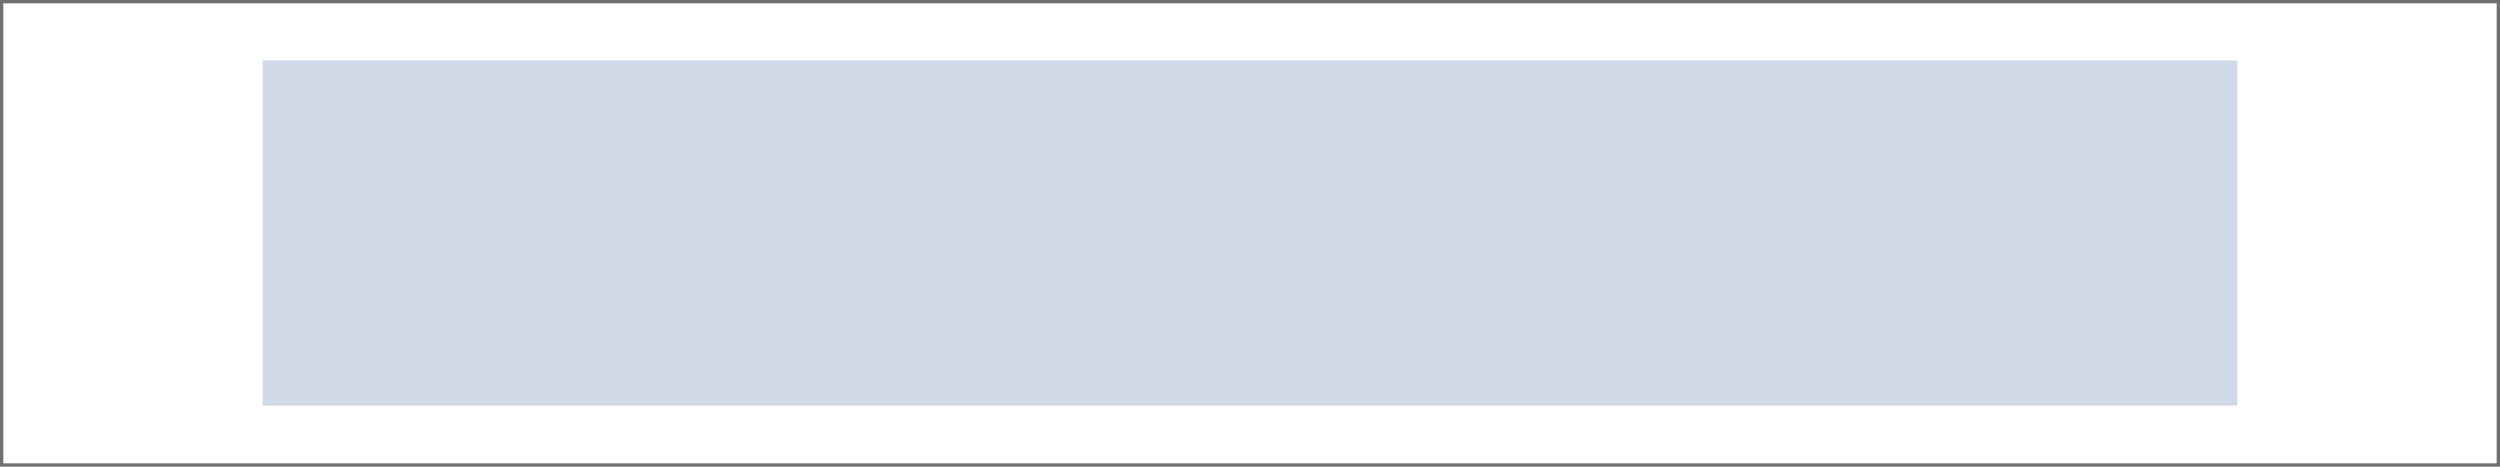
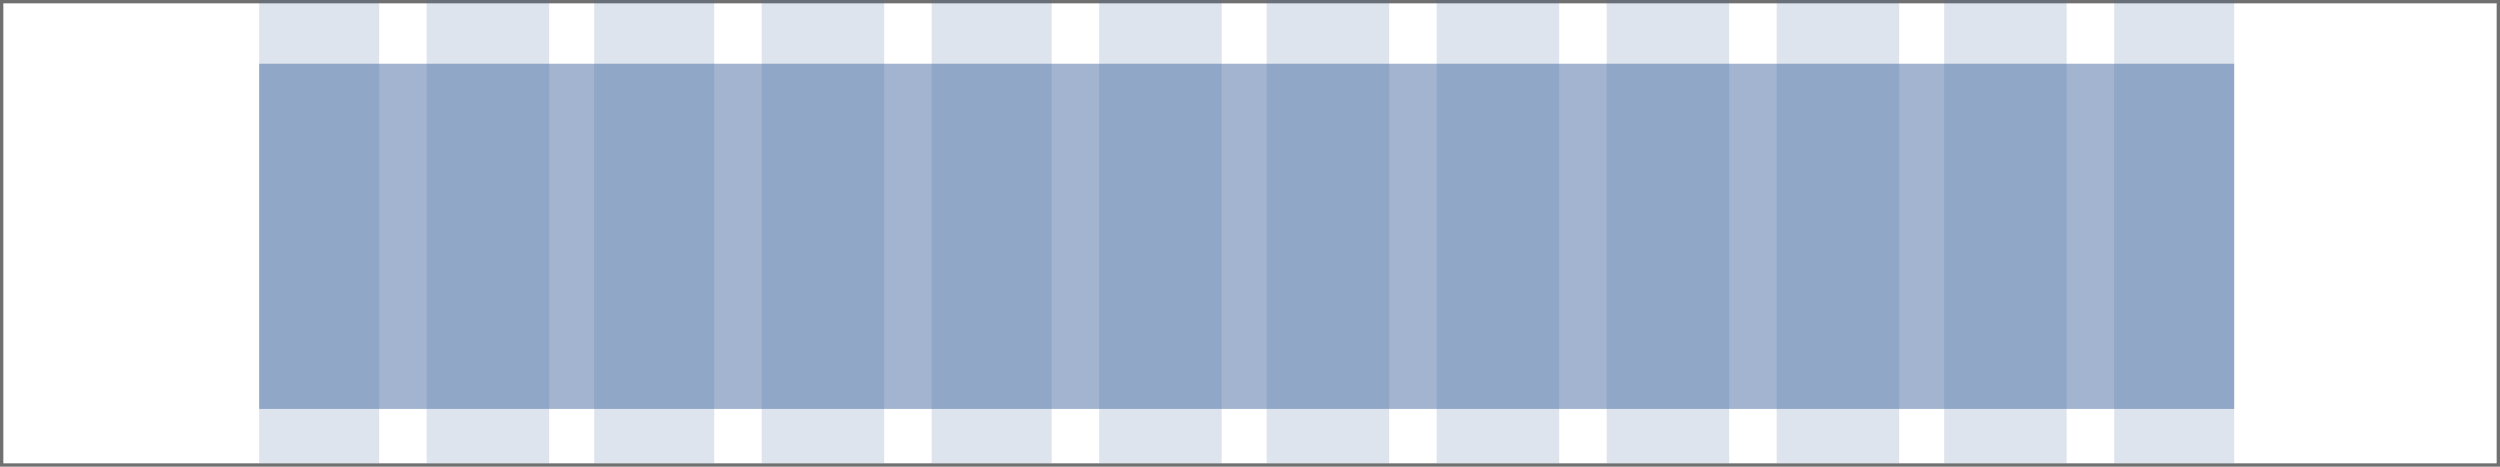
- <svg xmlns="http://www.w3.org/2000/svg" id="Group_3496" data-name="Group 3496" width="750" height="140" viewBox="0 0 750 140">
-   <rect id="Rectangle_277" data-name="Rectangle 277" width="592.5" height="103.552" transform="translate(78.75 18.122)" fill="#4569a0" opacity="0.25" />
-   <g id="Rectangle_276" data-name="Rectangle 276" fill="none" stroke="#707070" stroke-width="1">
-     <rect width="750" height="140" stroke="none" />
-     <rect x="0.5" y="0.5" width="749" height="139" fill="none" />
+ <svg xmlns="http://www.w3.org/2000/svg" width="750" height="140" viewBox="0 0 750 140">
+   <g id="Group_3597" data-name="Group 3597" transform="translate(-95 -1385)">
+     <rect id="Rectangle_277" data-name="Rectangle 277" width="592.5" height="103.552" transform="translate(172.75 1404.122)" fill="#4569a0" opacity="0.5" />
+     <g id="Rectangle_276" data-name="Rectangle 276" transform="translate(95 1385)" fill="none" stroke="#707070" stroke-width="1">
+       <rect width="750" height="140" stroke="none" />
+       <rect x="0.5" y="0.5" width="749" height="139" fill="none" />
+     </g>
+     <rect id="Rectangle_154" data-name="Rectangle 154" width="36.75" height="139" transform="translate(577 1385)" fill="#4569a0" opacity="0.18" />
+     <rect id="Rectangle_149" data-name="Rectangle 149" width="36.75" height="139" transform="translate(475 1385)" fill="#4569a0" opacity="0.18" />
+     <rect id="Rectangle_152" data-name="Rectangle 152" width="36.75" height="139" transform="translate(678.25 1385)" fill="#4569a0" opacity="0.18" />
+     <rect id="Rectangle_153" data-name="Rectangle 153" width="36.75" height="139" transform="translate(628 1385)" fill="#4569a0" opacity="0.18" />
+     <rect id="Rectangle_131" data-name="Rectangle 131" width="36" height="139" transform="translate(172.75 1385)" fill="#4569a0" opacity="0.18" />
+     <rect id="Rectangle_147" data-name="Rectangle 147" width="36" height="139" transform="translate(374.5 1385)" fill="#4569a0" opacity="0.18" />
+     <rect id="Rectangle_145" data-name="Rectangle 145" width="36" height="139" transform="translate(273.25 1385)" fill="#4569a0" opacity="0.18" />
+     <rect id="Rectangle_144" data-name="Rectangle 144" width="36.75" height="139" transform="translate(223 1385)" fill="#4569a0" opacity="0.18" />
+     <rect id="Rectangle_148" data-name="Rectangle 148" width="36.75" height="139" transform="translate(424.75 1385)" fill="#4569a0" opacity="0.18" />
+     <rect id="Rectangle_146" data-name="Rectangle 146" width="36.75" height="139" transform="translate(323.5 1385)" fill="#4569a0" opacity="0.18" />
+     <rect id="Rectangle_150" data-name="Rectangle 150" width="36.75" height="139" transform="translate(526 1385)" fill="#4569a0" opacity="0.18" />
+     <rect id="Rectangle_151" data-name="Rectangle 151" width="36" height="139" transform="translate(729.25 1385)" fill="#4569a0" opacity="0.18" />
  </g>
</svg>
